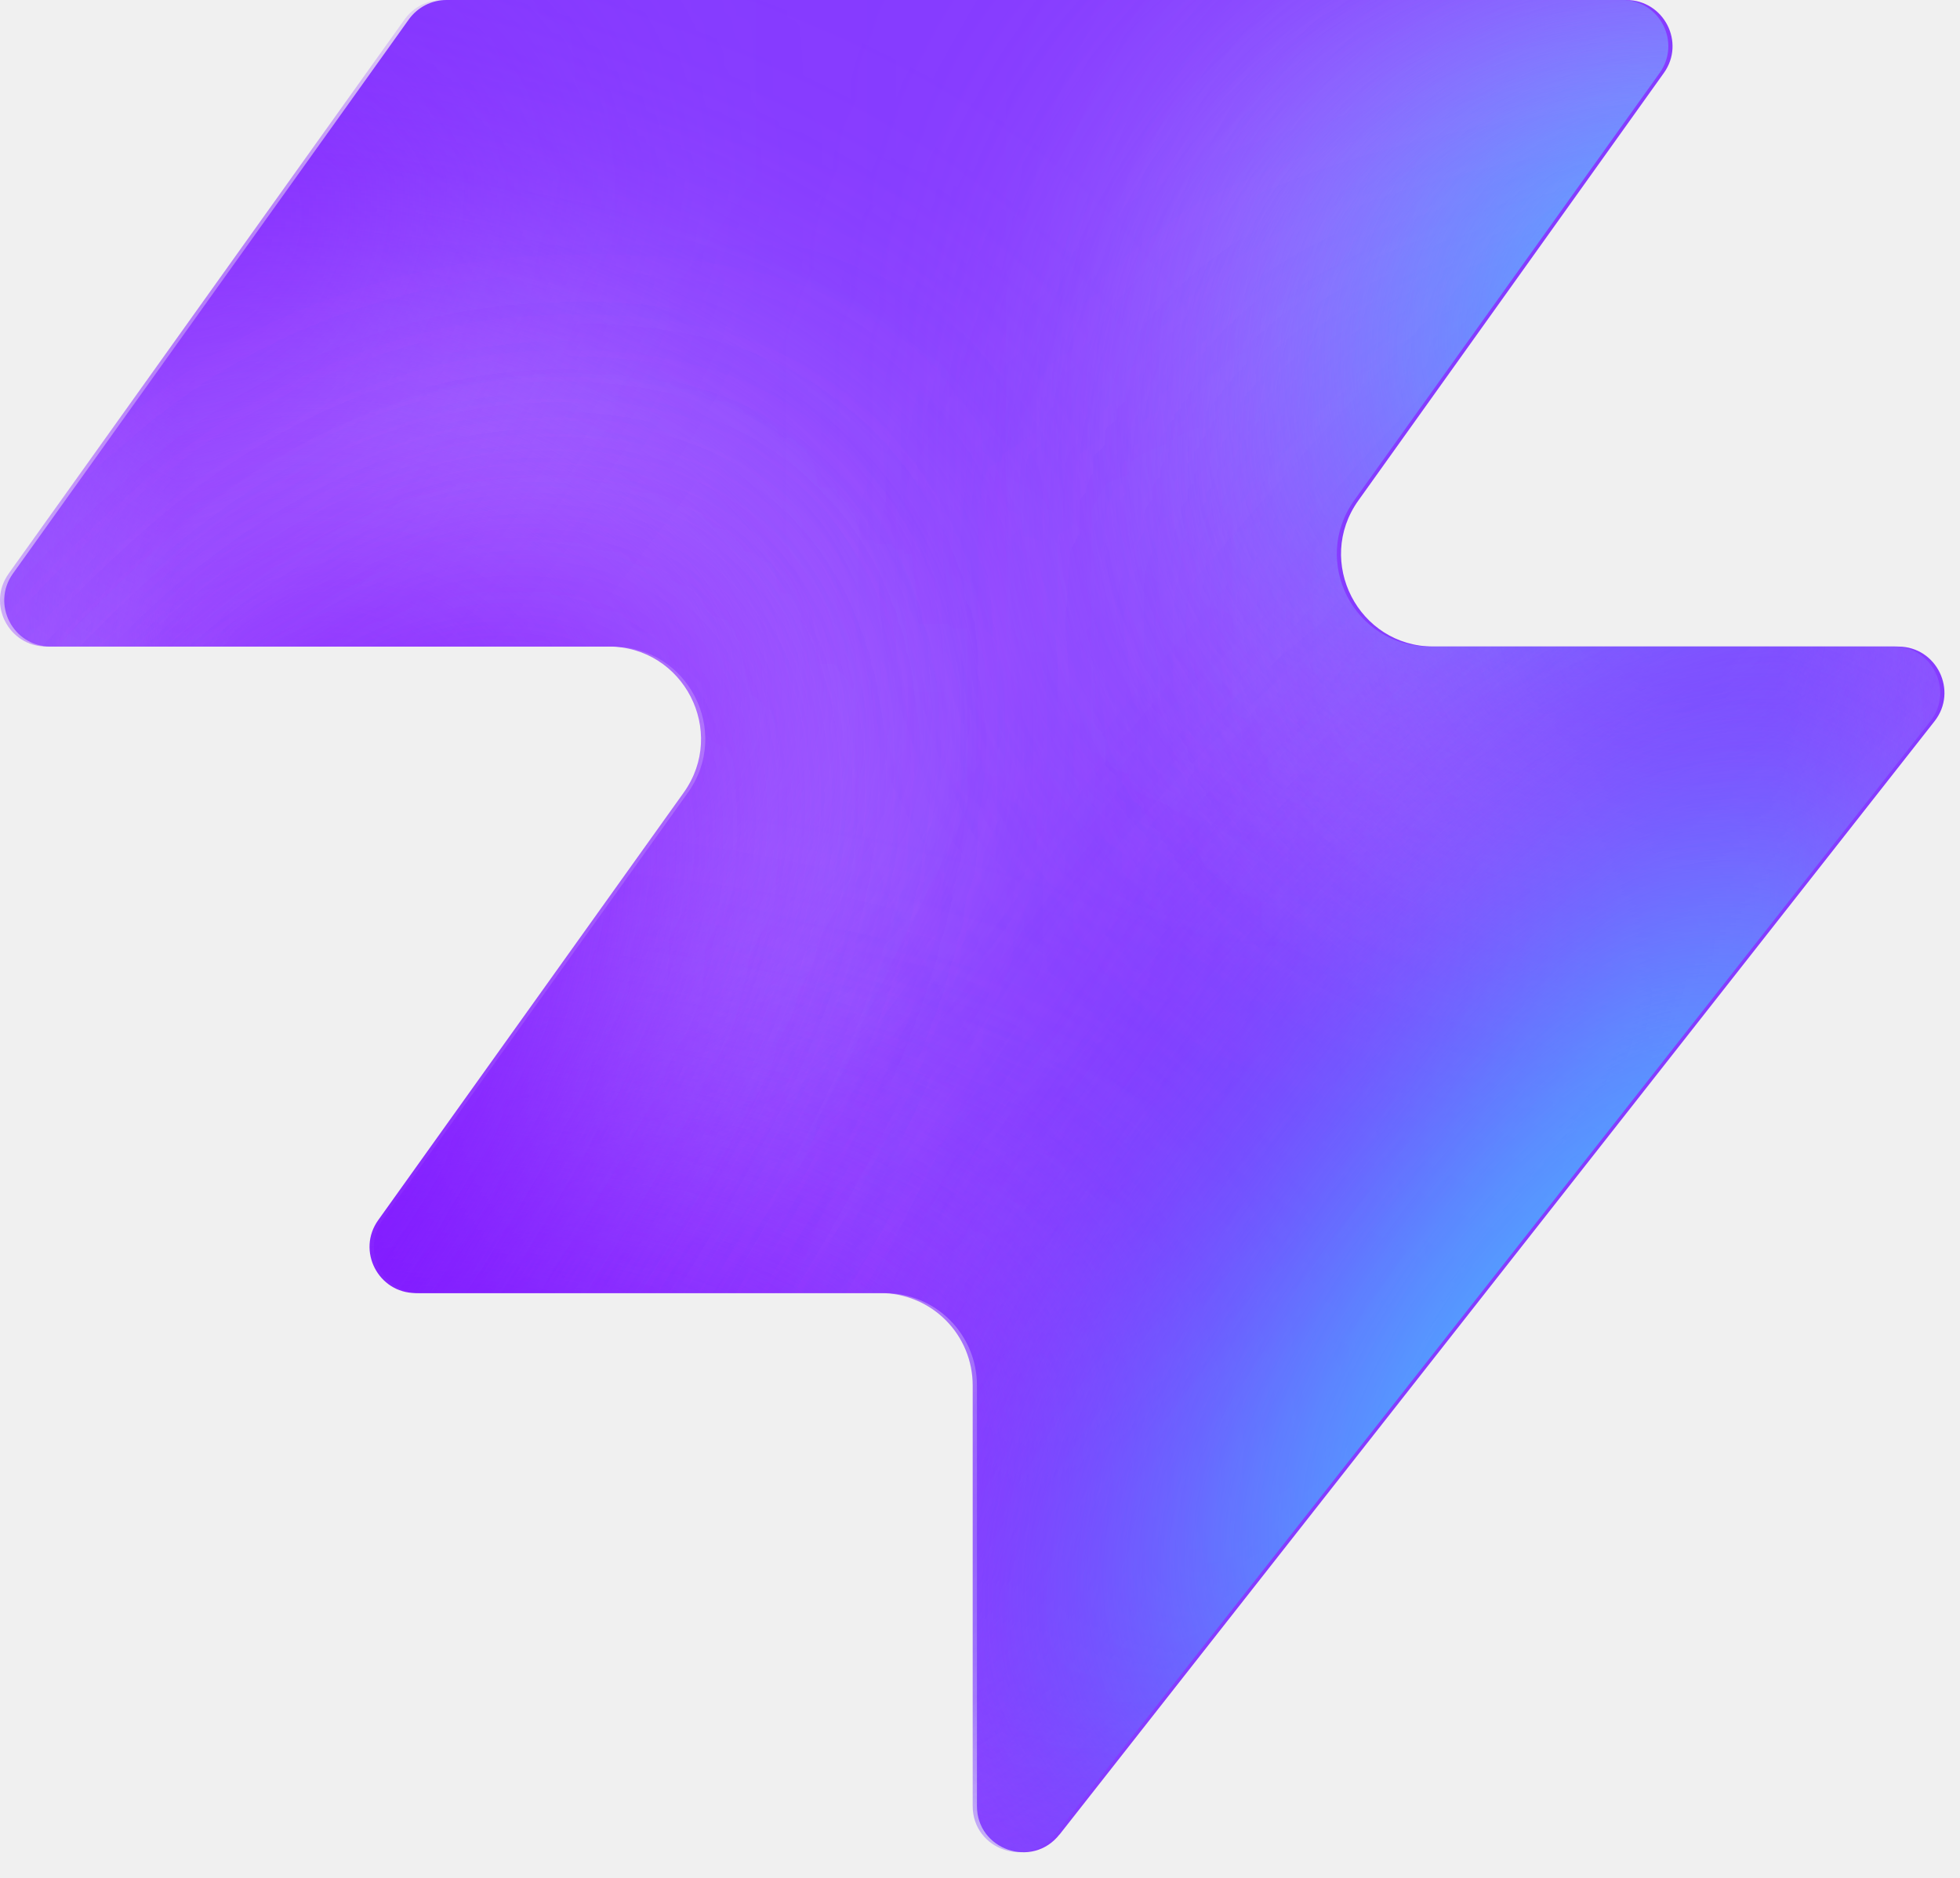
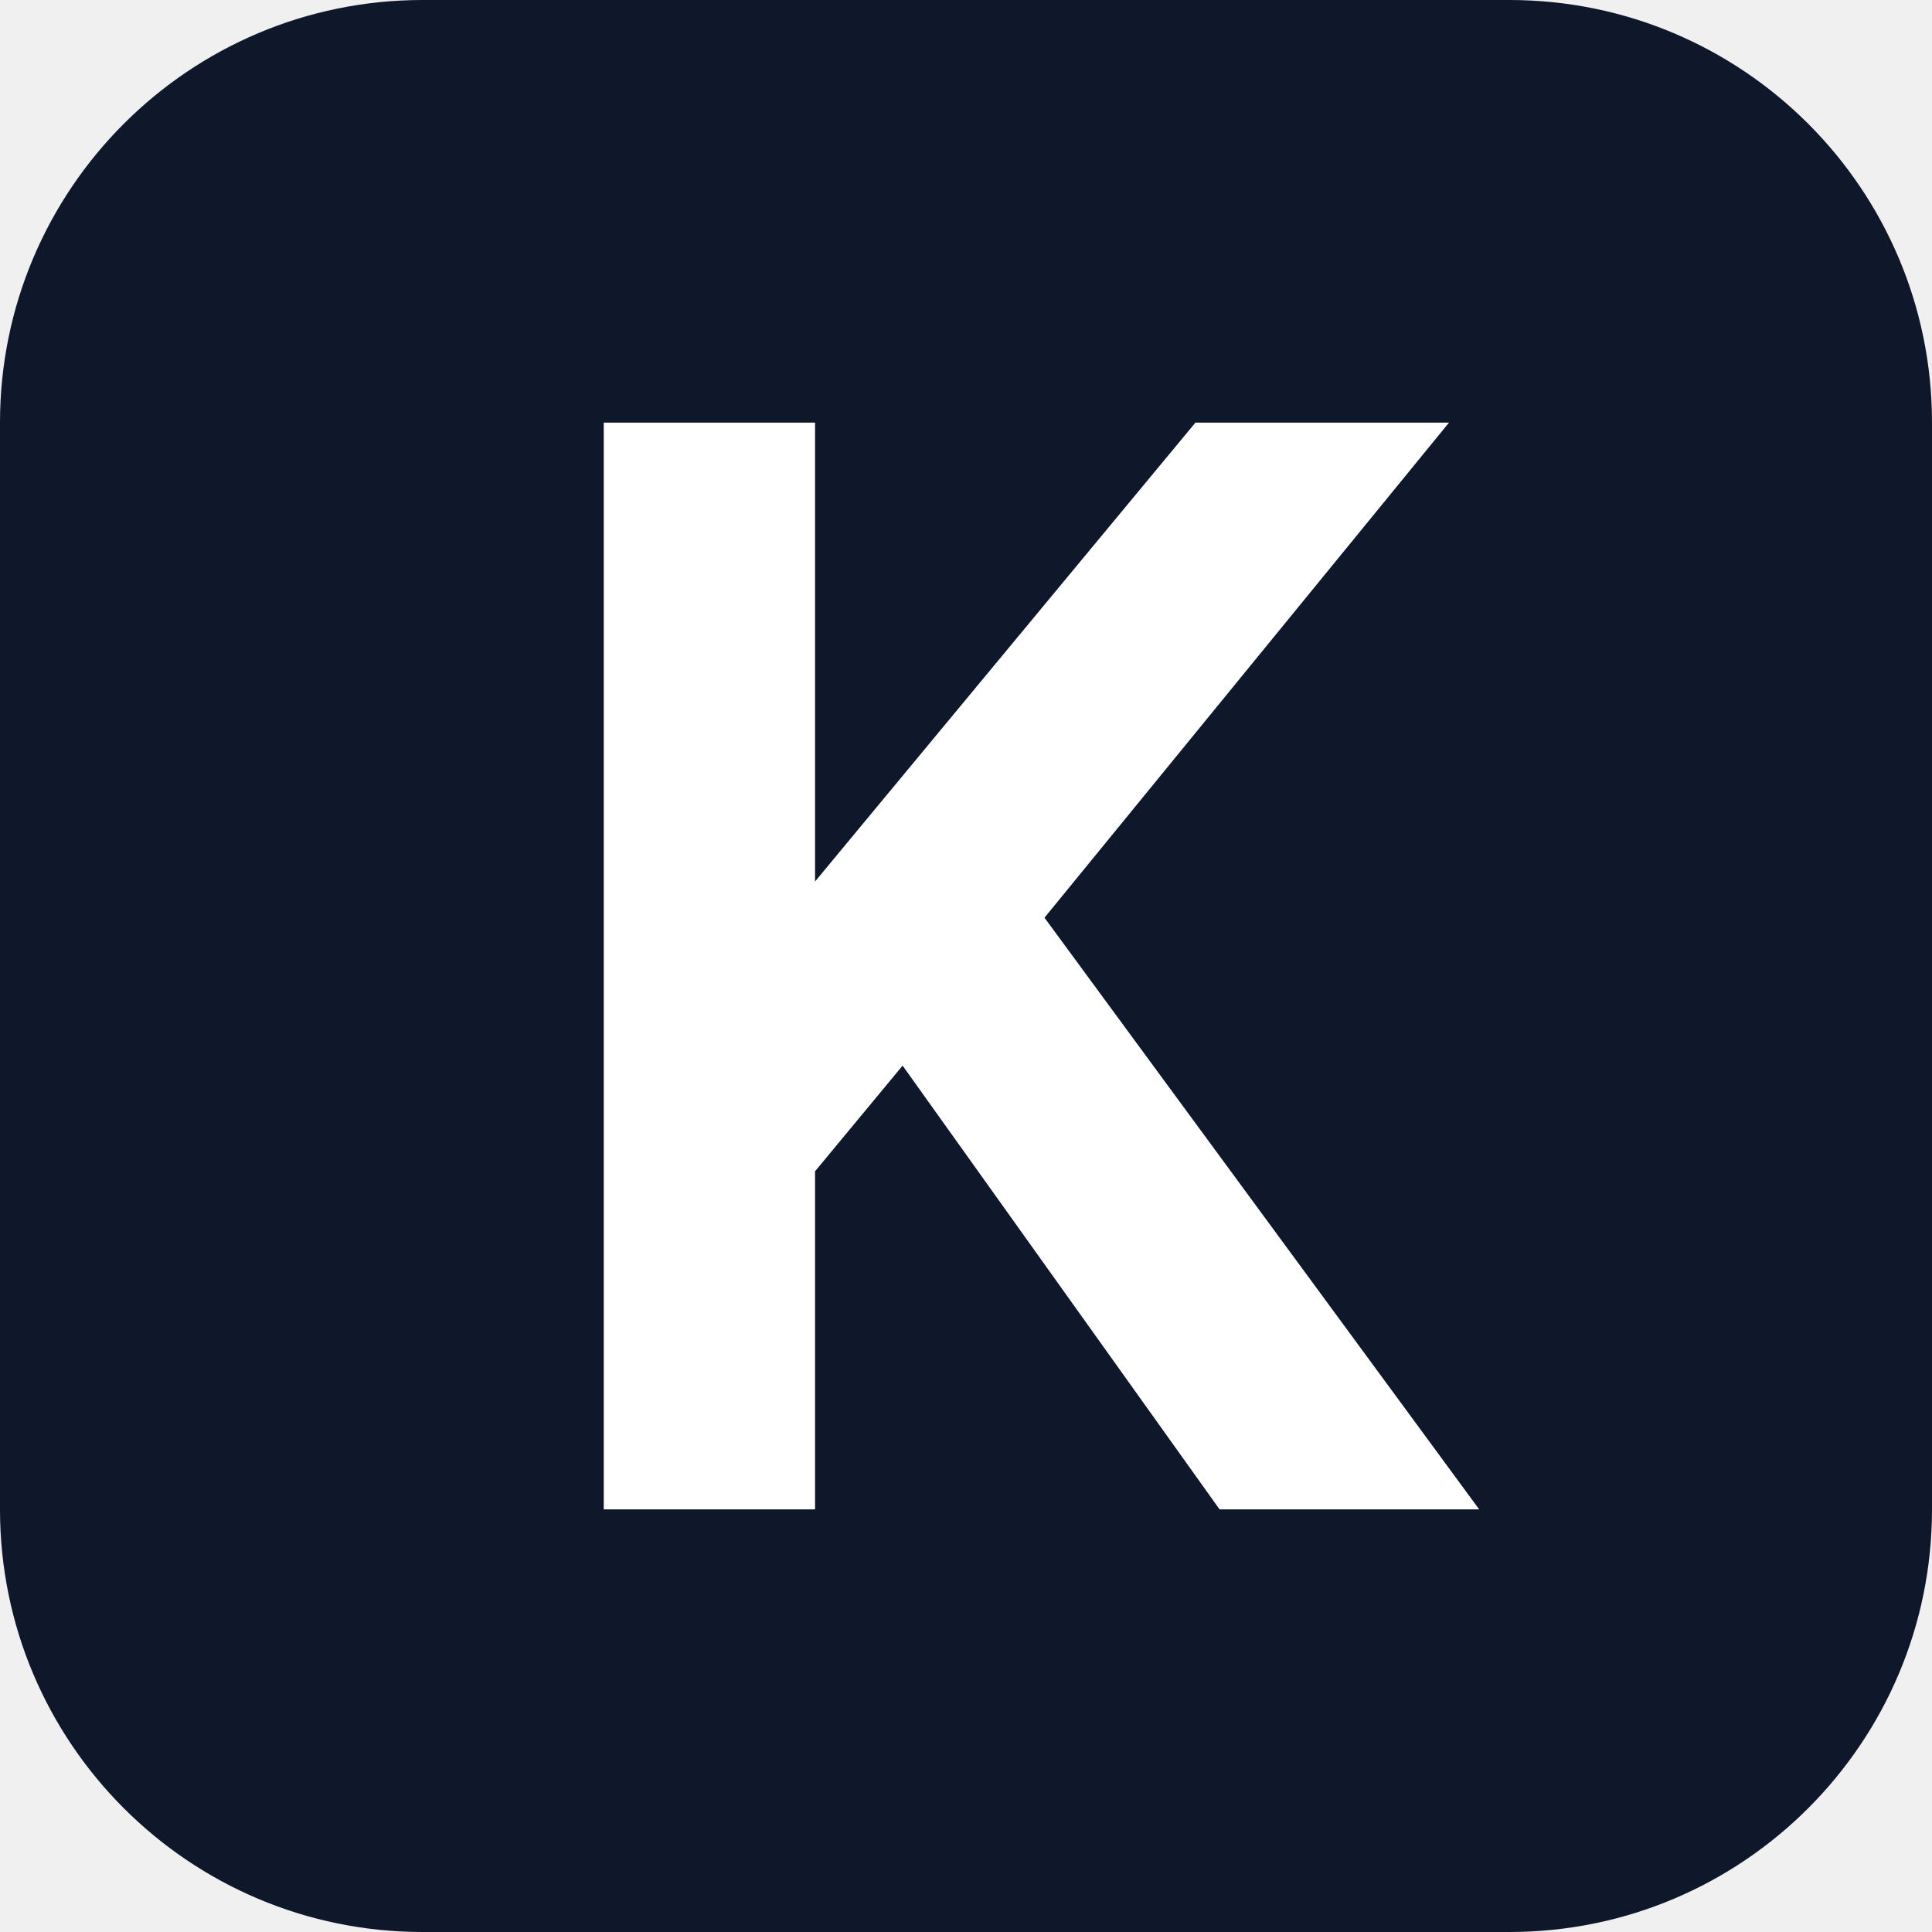
- <svg xmlns="http://www.w3.org/2000/svg" width="48" height="46" fill="none" viewBox="0 0 48 46">
-   <path fill="#863bff" d="M25.946 44.938c-.664.845-2.021.375-2.021-.698V33.937a2.26 2.26 0 0 0-2.262-2.262H10.287c-.92 0-1.456-1.04-.92-1.788l7.48-10.471c1.07-1.497 0-3.578-1.842-3.578H1.237c-.92 0-1.456-1.04-.92-1.788L10.013.474c.214-.297.556-.474.92-.474h28.894c.92 0 1.456 1.04.92 1.788l-7.48 10.471c-1.07 1.498 0 3.579 1.842 3.579h11.377c.943 0 1.473 1.088.89 1.83L25.947 44.94z" style="fill:#863bff;fill:color(display-p3 .525 .23 1);fill-opacity:1" />
-   <mask id="a" width="48" height="46" x="0" y="0" maskUnits="userSpaceOnUse" style="mask-type:alpha">
-     <path fill="#000" d="M25.842 44.938c-.664.844-2.021.375-2.021-.698V33.937a2.26 2.26 0 0 0-2.262-2.262H10.183c-.92 0-1.456-1.04-.92-1.788l7.48-10.471c1.07-1.498 0-3.579-1.842-3.579H1.133c-.92 0-1.456-1.04-.92-1.787L9.91.473c.214-.297.556-.474.92-.474h28.894c.92 0 1.456 1.04.92 1.788l-7.48 10.471c-1.07 1.498 0 3.578 1.842 3.578h11.377c.943 0 1.473 1.088.89 1.832L25.843 44.94z" style="fill:#000;fill-opacity:1" />
-   </mask>
-   <g mask="url(#a)">
-     <g filter="url(#b)">
-       <ellipse cx="5.508" cy="14.704" fill="#ede6ff" rx="5.508" ry="14.704" style="fill:#ede6ff;fill:color(display-p3 .927 .903 1);fill-opacity:1" transform="matrix(.00324 1 1 -.00324 -4.47 31.516)" />
-     </g>
-     <g filter="url(#c)">
-       <ellipse cx="10.399" cy="29.851" fill="#ede6ff" rx="10.399" ry="29.851" style="fill:#ede6ff;fill:color(display-p3 .927 .903 1);fill-opacity:1" transform="matrix(.00324 1 1 -.00324 -39.328 7.883)" />
-     </g>
-     <g filter="url(#d)">
-       <ellipse cx="5.508" cy="30.487" fill="#7e14ff" rx="5.508" ry="30.487" style="fill:#7e14ff;fill:color(display-p3 .492 .077 1);fill-opacity:1" transform="rotate(89.814 -25.913 -14.639)scale(1 -1)" />
-     </g>
-     <g filter="url(#e)">
-       <ellipse cx="5.508" cy="30.599" fill="#7e14ff" rx="5.508" ry="30.599" style="fill:#7e14ff;fill:color(display-p3 .492 .077 1);fill-opacity:1" transform="rotate(89.814 -32.644 -3.334)scale(1 -1)" />
-     </g>
-     <g filter="url(#f)">
-       <ellipse cx="5.508" cy="30.599" fill="#7e14ff" rx="5.508" ry="30.599" style="fill:#7e14ff;fill:color(display-p3 .492 .077 1);fill-opacity:1" transform="matrix(.00324 1 1 -.00324 -34.34 30.47)" />
-     </g>
-     <g filter="url(#g)">
-       <ellipse cx="14.072" cy="22.078" fill="#ede6ff" rx="14.072" ry="22.078" style="fill:#ede6ff;fill:color(display-p3 .927 .903 1);fill-opacity:1" transform="rotate(93.35 24.506 48.493)scale(-1 1)" />
-     </g>
-     <g filter="url(#h)">
-       <ellipse cx="3.47" cy="21.501" fill="#7e14ff" rx="3.47" ry="21.501" style="fill:#7e14ff;fill:color(display-p3 .492 .077 1);fill-opacity:1" transform="rotate(89.009 28.708 47.59)scale(-1 1)" />
-     </g>
-     <g filter="url(#i)">
-       <ellipse cx="3.47" cy="21.501" fill="#7e14ff" rx="3.47" ry="21.501" style="fill:#7e14ff;fill:color(display-p3 .492 .077 1);fill-opacity:1" transform="rotate(89.009 28.708 47.59)scale(-1 1)" />
-     </g>
-     <g filter="url(#j)">
-       <ellipse cx=".387" cy="8.972" fill="#7e14ff" rx="4.407" ry="29.108" style="fill:#7e14ff;fill:color(display-p3 .492 .077 1);fill-opacity:1" transform="rotate(39.51 .387 8.972)" />
-     </g>
-     <g filter="url(#k)">
-       <ellipse cx="47.523" cy="-6.092" fill="#7e14ff" rx="4.407" ry="29.108" style="fill:#7e14ff;fill:color(display-p3 .492 .077 1);fill-opacity:1" transform="rotate(37.892 47.523 -6.092)" />
-     </g>
-     <g filter="url(#l)">
-       <ellipse cx="41.412" cy="6.333" fill="#47bfff" rx="5.971" ry="9.665" style="fill:#47bfff;fill:color(display-p3 .28 .748 1);fill-opacity:1" transform="rotate(37.892 41.412 6.333)" />
-     </g>
-     <g filter="url(#m)">
-       <ellipse cx="-1.879" cy="38.332" fill="#7e14ff" rx="4.407" ry="29.108" style="fill:#7e14ff;fill:color(display-p3 .492 .077 1);fill-opacity:1" transform="rotate(37.892 -1.88 38.332)" />
-     </g>
-     <g filter="url(#n)">
-       <ellipse cx="-1.879" cy="38.332" fill="#7e14ff" rx="4.407" ry="29.108" style="fill:#7e14ff;fill:color(display-p3 .492 .077 1);fill-opacity:1" transform="rotate(37.892 -1.88 38.332)" />
-     </g>
-     <g filter="url(#o)">
-       <ellipse cx="35.651" cy="29.907" fill="#7e14ff" rx="4.407" ry="29.108" style="fill:#7e14ff;fill:color(display-p3 .492 .077 1);fill-opacity:1" transform="rotate(37.892 35.651 29.907)" />
-     </g>
-     <g filter="url(#p)">
-       <ellipse cx="38.418" cy="32.4" fill="#47bfff" rx="5.971" ry="15.297" style="fill:#47bfff;fill:color(display-p3 .28 .748 1);fill-opacity:1" transform="rotate(37.892 38.418 32.4)" />
-     </g>
-   </g>
-   <defs>
-     <filter id="b" width="60.045" height="41.654" x="-19.77" y="16.149" color-interpolation-filters="sRGB" filterUnits="userSpaceOnUse">
-       <feFlood flood-opacity="0" result="BackgroundImageFix" />
-       <feBlend in="SourceGraphic" in2="BackgroundImageFix" result="shape" />
-       <feGaussianBlur result="effect1_foregroundBlur_2002_17158" stdDeviation="7.659" />
-     </filter>
-     <filter id="c" width="90.34" height="51.437" x="-54.613" y="-7.533" color-interpolation-filters="sRGB" filterUnits="userSpaceOnUse">
-       <feFlood flood-opacity="0" result="BackgroundImageFix" />
-       <feBlend in="SourceGraphic" in2="BackgroundImageFix" result="shape" />
-       <feGaussianBlur result="effect1_foregroundBlur_2002_17158" stdDeviation="7.659" />
-     </filter>
-     <filter id="d" width="79.355" height="29.4" x="-49.64" y="2.03" color-interpolation-filters="sRGB" filterUnits="userSpaceOnUse">
-       <feFlood flood-opacity="0" result="BackgroundImageFix" />
-       <feBlend in="SourceGraphic" in2="BackgroundImageFix" result="shape" />
-       <feGaussianBlur result="effect1_foregroundBlur_2002_17158" stdDeviation="4.596" />
-     </filter>
-     <filter id="e" width="79.579" height="29.4" x="-45.045" y="20.029" color-interpolation-filters="sRGB" filterUnits="userSpaceOnUse">
-       <feFlood flood-opacity="0" result="BackgroundImageFix" />
-       <feBlend in="SourceGraphic" in2="BackgroundImageFix" result="shape" />
-       <feGaussianBlur result="effect1_foregroundBlur_2002_17158" stdDeviation="4.596" />
-     </filter>
-     <filter id="f" width="79.579" height="29.4" x="-43.513" y="21.178" color-interpolation-filters="sRGB" filterUnits="userSpaceOnUse">
-       <feFlood flood-opacity="0" result="BackgroundImageFix" />
-       <feBlend in="SourceGraphic" in2="BackgroundImageFix" result="shape" />
-       <feGaussianBlur result="effect1_foregroundBlur_2002_17158" stdDeviation="4.596" />
-     </filter>
-     <filter id="g" width="74.749" height="58.852" x="15.756" y="-17.901" color-interpolation-filters="sRGB" filterUnits="userSpaceOnUse">
-       <feFlood flood-opacity="0" result="BackgroundImageFix" />
-       <feBlend in="SourceGraphic" in2="BackgroundImageFix" result="shape" />
-       <feGaussianBlur result="effect1_foregroundBlur_2002_17158" stdDeviation="7.659" />
-     </filter>
-     <filter id="h" width="61.377" height="25.362" x="23.548" y="2.284" color-interpolation-filters="sRGB" filterUnits="userSpaceOnUse">
-       <feFlood flood-opacity="0" result="BackgroundImageFix" />
-       <feBlend in="SourceGraphic" in2="BackgroundImageFix" result="shape" />
-       <feGaussianBlur result="effect1_foregroundBlur_2002_17158" stdDeviation="4.596" />
-     </filter>
-     <filter id="i" width="61.377" height="25.362" x="23.548" y="2.284" color-interpolation-filters="sRGB" filterUnits="userSpaceOnUse">
-       <feFlood flood-opacity="0" result="BackgroundImageFix" />
-       <feBlend in="SourceGraphic" in2="BackgroundImageFix" result="shape" />
-       <feGaussianBlur result="effect1_foregroundBlur_2002_17158" stdDeviation="4.596" />
-     </filter>
-     <filter id="j" width="56.045" height="63.649" x="-27.636" y="-22.853" color-interpolation-filters="sRGB" filterUnits="userSpaceOnUse">
-       <feFlood flood-opacity="0" result="BackgroundImageFix" />
-       <feBlend in="SourceGraphic" in2="BackgroundImageFix" result="shape" />
-       <feGaussianBlur result="effect1_foregroundBlur_2002_17158" stdDeviation="4.596" />
-     </filter>
-     <filter id="k" width="54.814" height="64.646" x="20.116" y="-38.415" color-interpolation-filters="sRGB" filterUnits="userSpaceOnUse">
-       <feFlood flood-opacity="0" result="BackgroundImageFix" />
-       <feBlend in="SourceGraphic" in2="BackgroundImageFix" result="shape" />
-       <feGaussianBlur result="effect1_foregroundBlur_2002_17158" stdDeviation="4.596" />
-     </filter>
-     <filter id="l" width="33.541" height="35.313" x="24.641" y="-11.323" color-interpolation-filters="sRGB" filterUnits="userSpaceOnUse">
-       <feFlood flood-opacity="0" result="BackgroundImageFix" />
-       <feBlend in="SourceGraphic" in2="BackgroundImageFix" result="shape" />
-       <feGaussianBlur result="effect1_foregroundBlur_2002_17158" stdDeviation="4.596" />
-     </filter>
-     <filter id="m" width="54.814" height="64.646" x="-29.286" y="6.009" color-interpolation-filters="sRGB" filterUnits="userSpaceOnUse">
-       <feFlood flood-opacity="0" result="BackgroundImageFix" />
-       <feBlend in="SourceGraphic" in2="BackgroundImageFix" result="shape" />
-       <feGaussianBlur result="effect1_foregroundBlur_2002_17158" stdDeviation="4.596" />
-     </filter>
-     <filter id="n" width="54.814" height="64.646" x="-29.286" y="6.009" color-interpolation-filters="sRGB" filterUnits="userSpaceOnUse">
-       <feFlood flood-opacity="0" result="BackgroundImageFix" />
-       <feBlend in="SourceGraphic" in2="BackgroundImageFix" result="shape" />
-       <feGaussianBlur result="effect1_foregroundBlur_2002_17158" stdDeviation="4.596" />
-     </filter>
-     <filter id="o" width="54.814" height="64.646" x="8.244" y="-2.416" color-interpolation-filters="sRGB" filterUnits="userSpaceOnUse">
-       <feFlood flood-opacity="0" result="BackgroundImageFix" />
-       <feBlend in="SourceGraphic" in2="BackgroundImageFix" result="shape" />
-       <feGaussianBlur result="effect1_foregroundBlur_2002_17158" stdDeviation="4.596" />
-     </filter>
-     <filter id="p" width="39.409" height="43.623" x="18.713" y="10.588" color-interpolation-filters="sRGB" filterUnits="userSpaceOnUse">
-       <feFlood flood-opacity="0" result="BackgroundImageFix" />
-       <feBlend in="SourceGraphic" in2="BackgroundImageFix" result="shape" />
-       <feGaussianBlur result="effect1_foregroundBlur_2002_17158" stdDeviation="4.596" />
-     </filter>
-   </defs>
+ <svg xmlns="http://www.w3.org/2000/svg" viewBox="0 0 64 64">
+   <rect width="64" height="64" rx="14" fill="#0f172a" />
+   <path fill="#fff" d="M20 14h7v15.2L39.6 14H48L34.6 30.4 49 50h-8.6L29.9 35.3 27 38.8V50h-7z" />
</svg>
